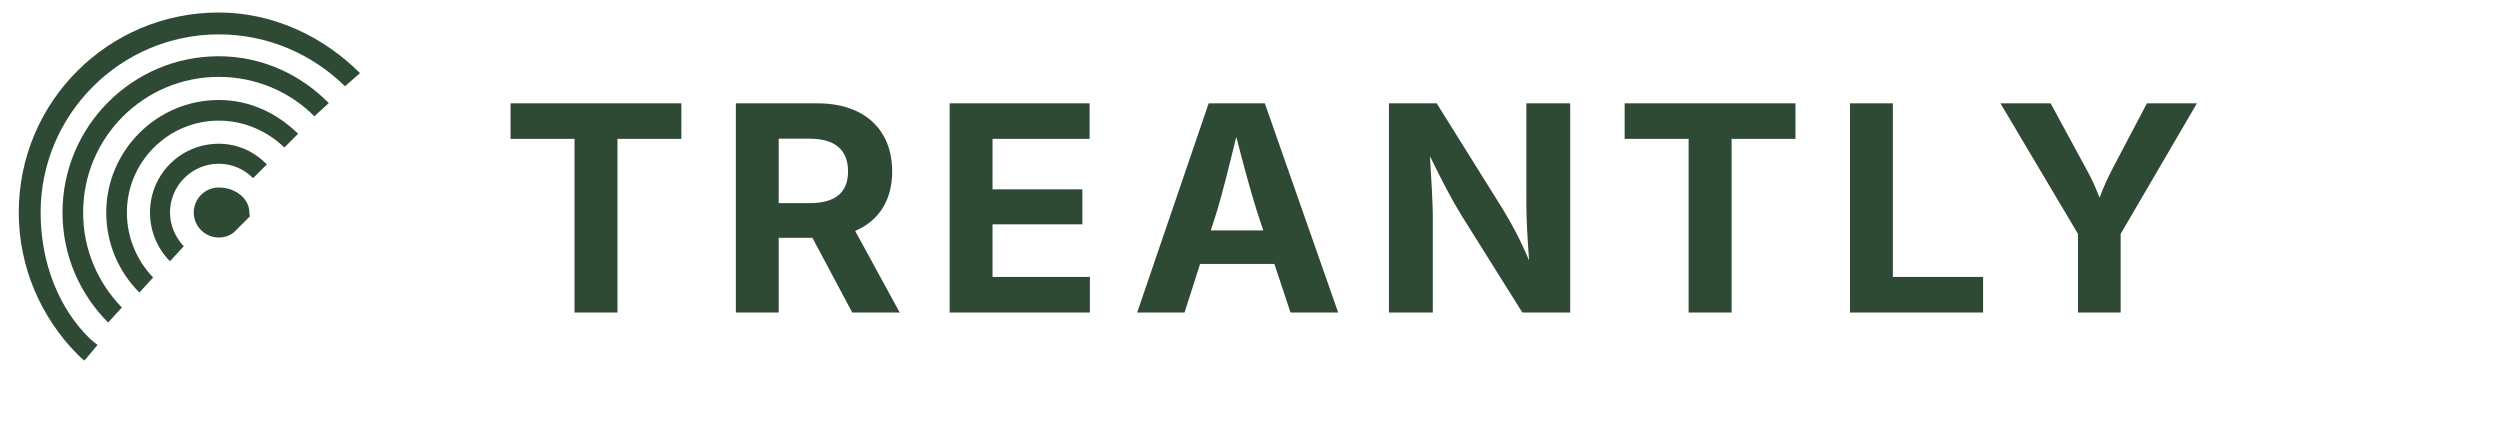
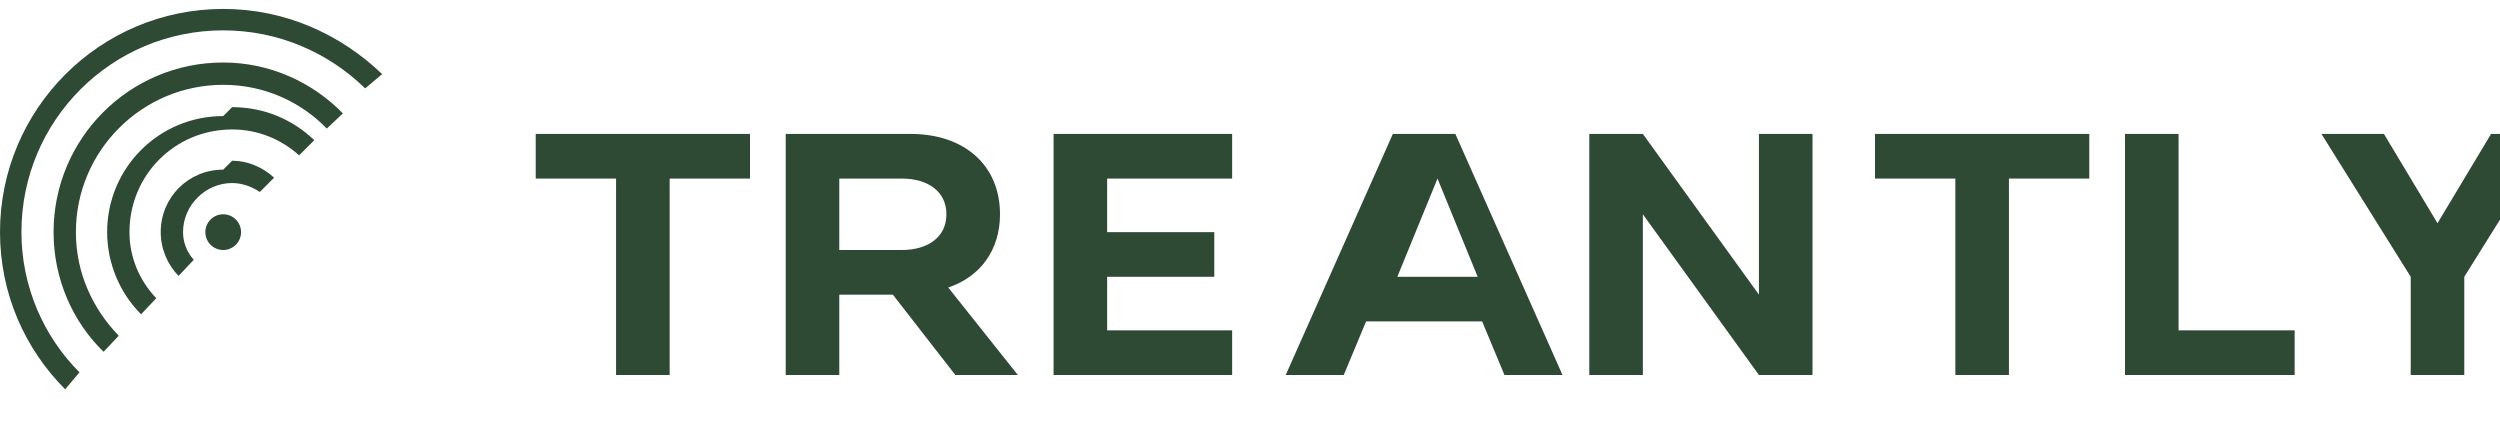
- <svg xmlns="http://www.w3.org/2000/svg" viewBox="0 0 400 70" fill="none">
+ <svg xmlns="http://www.w3.org/2000/svg" viewBox="0 0 280 50" fill="none">
  <g fill="#2E4934">
-     <path d="M35 2C17.3 2 3 16.3 3 34c0 8.8 3.6 16.8 9.3 22.6.4.4.8.8 1.2 1.1l2.1-2.5c-.4-.3-.7-.6-1.1-.9C9.5 49.5 6.5 42.2 6.5 34c0-15.7 12.8-28.5 28.5-28.5 7.9 0 15 3.2 20.2 8.3l2.4-2.1C51.9 6 43.9 2 35 2z" />
-     <path d="M35 9c-13.8 0-25 11.2-25 25 0 6.9 2.8 13.1 7.3 17.6l2.2-2.4c-3.8-3.9-6.2-9.2-6.2-15.2 0-12 9.7-21.7 21.7-21.7 6 0 11.4 2.4 15.3 6.3l2.3-2.1C48.2 12 42 9 35 9z" />
-     <path d="M35 16c-9.9 0-18 8.1-18 18 0 5 2 9.5 5.3 12.8l2.2-2.4c-2.6-2.7-4.2-6.4-4.2-10.4 0-8.1 6.6-14.7 14.7-14.7 4.1 0 7.8 1.7 10.5 4.3l2.2-2.2C44.3 18.1 40 16 35 16z" />
-     <path d="M35 23c-6.1 0-11 4.9-11 11 0 3 1.2 5.8 3.2 7.8l2.2-2.4c-1.4-1.5-2.2-3.4-2.2-5.4 0-4.3 3.5-7.8 7.8-7.8 2.2 0 4.1.9 5.5 2.3l2.2-2.2C40.6 24.2 38 23 35 23z" />
-     <path d="M35 30c-2.2 0-4 1.8-4 4s1.8 4 4 4c1.1 0 2.1-.4 2.8-1.2l2.2-2.2c-.1-.2-.1-.4-.1-.6 0-2.2-2.2-4-4.9-4z" />
-     <circle cx="35" cy="34" r="1.5" />
+     <path d="M25 1C11.2 1 0 12.2 0 26c0 6.9 2.8 13.1 7.3 17.6l1.6-1.9c-4-4-6.5-9.6-6.5-15.7C2.4 13.5 12.5 3.4 25 3.4c6.2 0 11.8 2.5 15.9 6.5l1.9-1.6C38.1 3.8 31.9 1 25 1z" />
+     <path d="M25 7c-10.5 0-19 8.5-19 19 0 5.2 2.1 10 5.6 13.4l1.7-1.8c-2.9-3-4.8-7-4.8-11.6 0-9.1 7.4-16.5 16.5-16.5 4.6 0 8.7 1.9 11.6 4.9l1.8-1.7C35 9.2 30.2 7 25 7z" />
+     <path d="M25 13c-7.2 0-13 5.8-13 13 0 3.6 1.5 6.9 3.8 9.2l1.7-1.8c-1.9-2-3-4.6-3-7.4 0-6.4 5.1-11.5 11.5-11.5 2.9 0 5.5 1.1 7.5 2.9l1.7-1.7c-2.4-2.3-5.6-3.7-9.2-3.7z" />
+     <path d="M25 19c-3.9 0-7 3.1-7 7 0 1.9.8 3.7 2 4.9l1.7-1.8c-.8-.9-1.2-2-1.2-3.1 0-3 2.5-5.5 5.5-5.5 1.1 0 2.2.4 3.1 1l1.6-1.6c-1.3-1.2-3-1.9-4.7-1.9z" />
+     <circle cx="25" cy="26" r="2" />
  </g>
-   <text x="80" y="50" fill="#2E4934" font-family="system-ui, -apple-system, BlinkMacSystemFont, 'Segoe UI', sans-serif" font-size="46" font-weight="700" letter-spacing="4">TREANTLY</text>
+   <g fill="#2E4934">
+     <path d="M60 15h24v5h-9v22h-6V20h-9v-5z" />
+     <path d="M88 15h14c6 0 10 3.5 10 9 0 4-2.2 7-5.8 8.2L114 42h-7l-7-9h-6v9h-6V15zm6 5v8h7c3 0 5-1.5 5-4s-2-4-5-4h-7z" />
+     <path d="M118 15h20v5h-14v6h12v5h-12v6h14v5h-20V15z" />
+     <path d="M156 15h7l12 27h-6.5l-2.5-6h-13l-2.5 6H144l12-27zm.5 16h9l-4.5-11-4.5 11z" />
+     <path d="M178 15h6l13 18V15h6v27h-6l-13-18v18h-6V15z" />
+     <path d="M210 15h24v5h-9v22h-6V20h-9v-5z" />
+     <path d="M238 15h6v22h13v5h-19V15z" />
+     <path d="M260 15h7l6 10 6-10h7l-10 16v11h-6V31l-10-16z" />
+   </g>
</svg>
